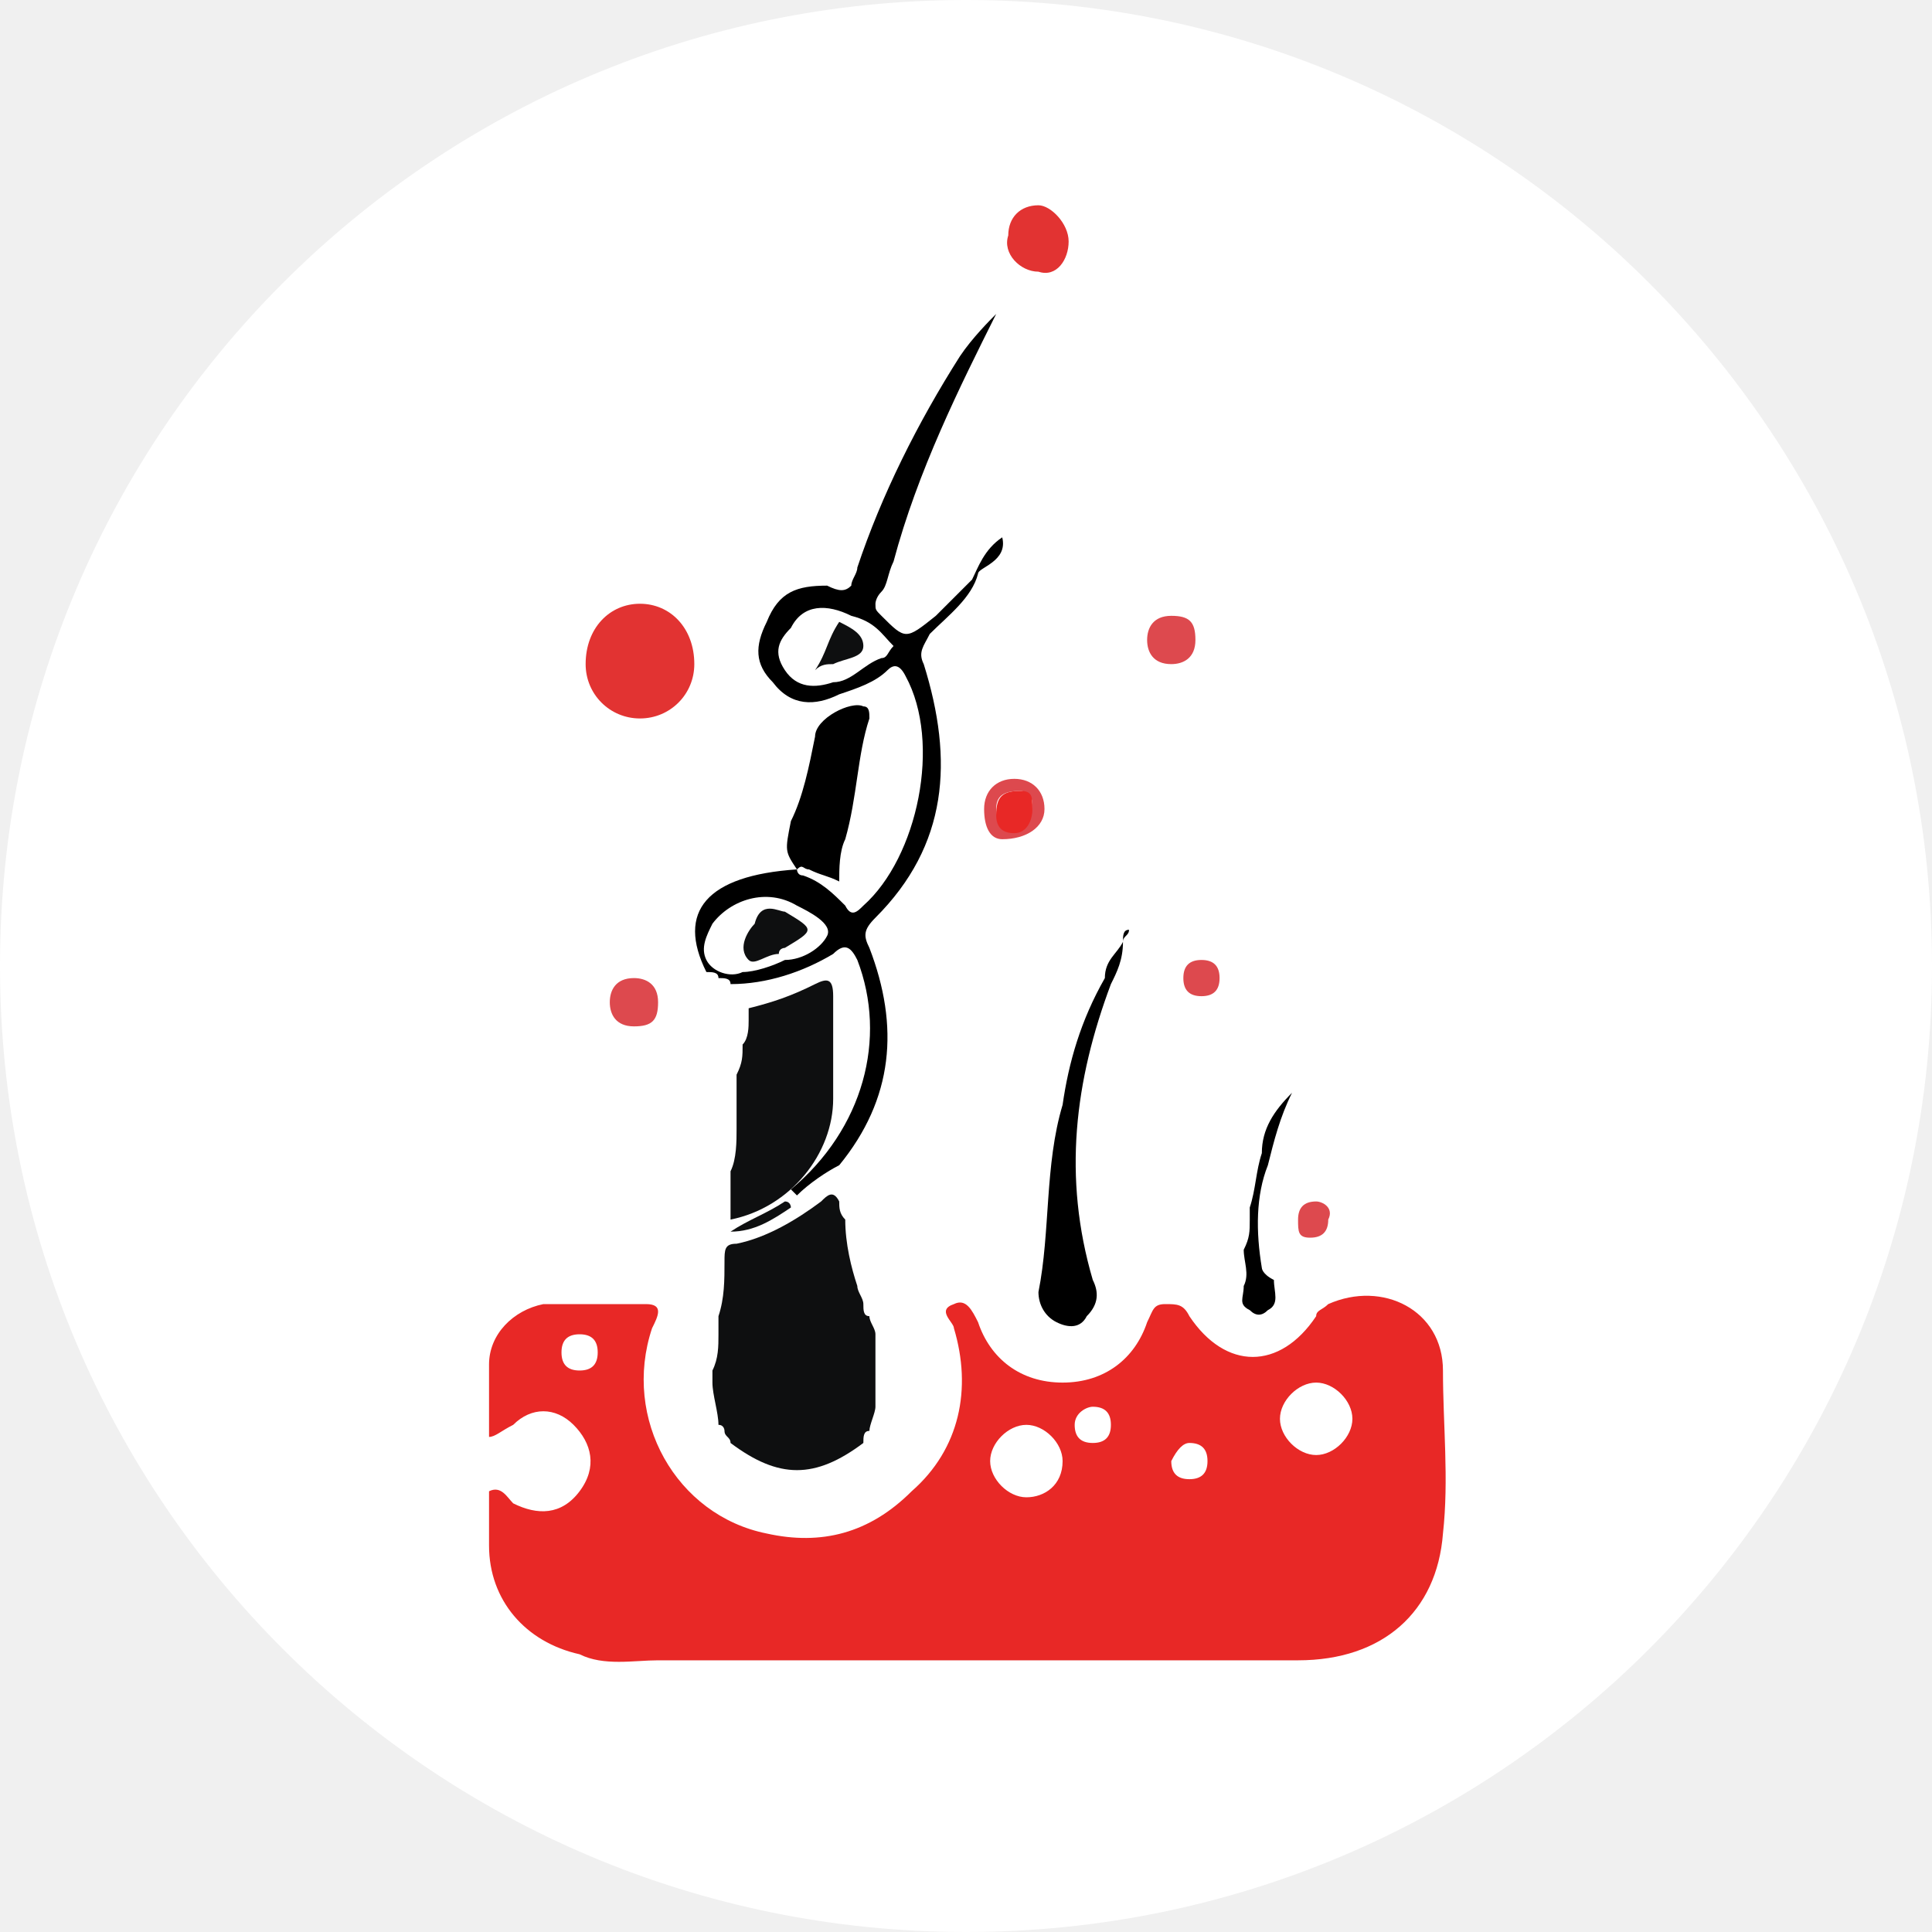
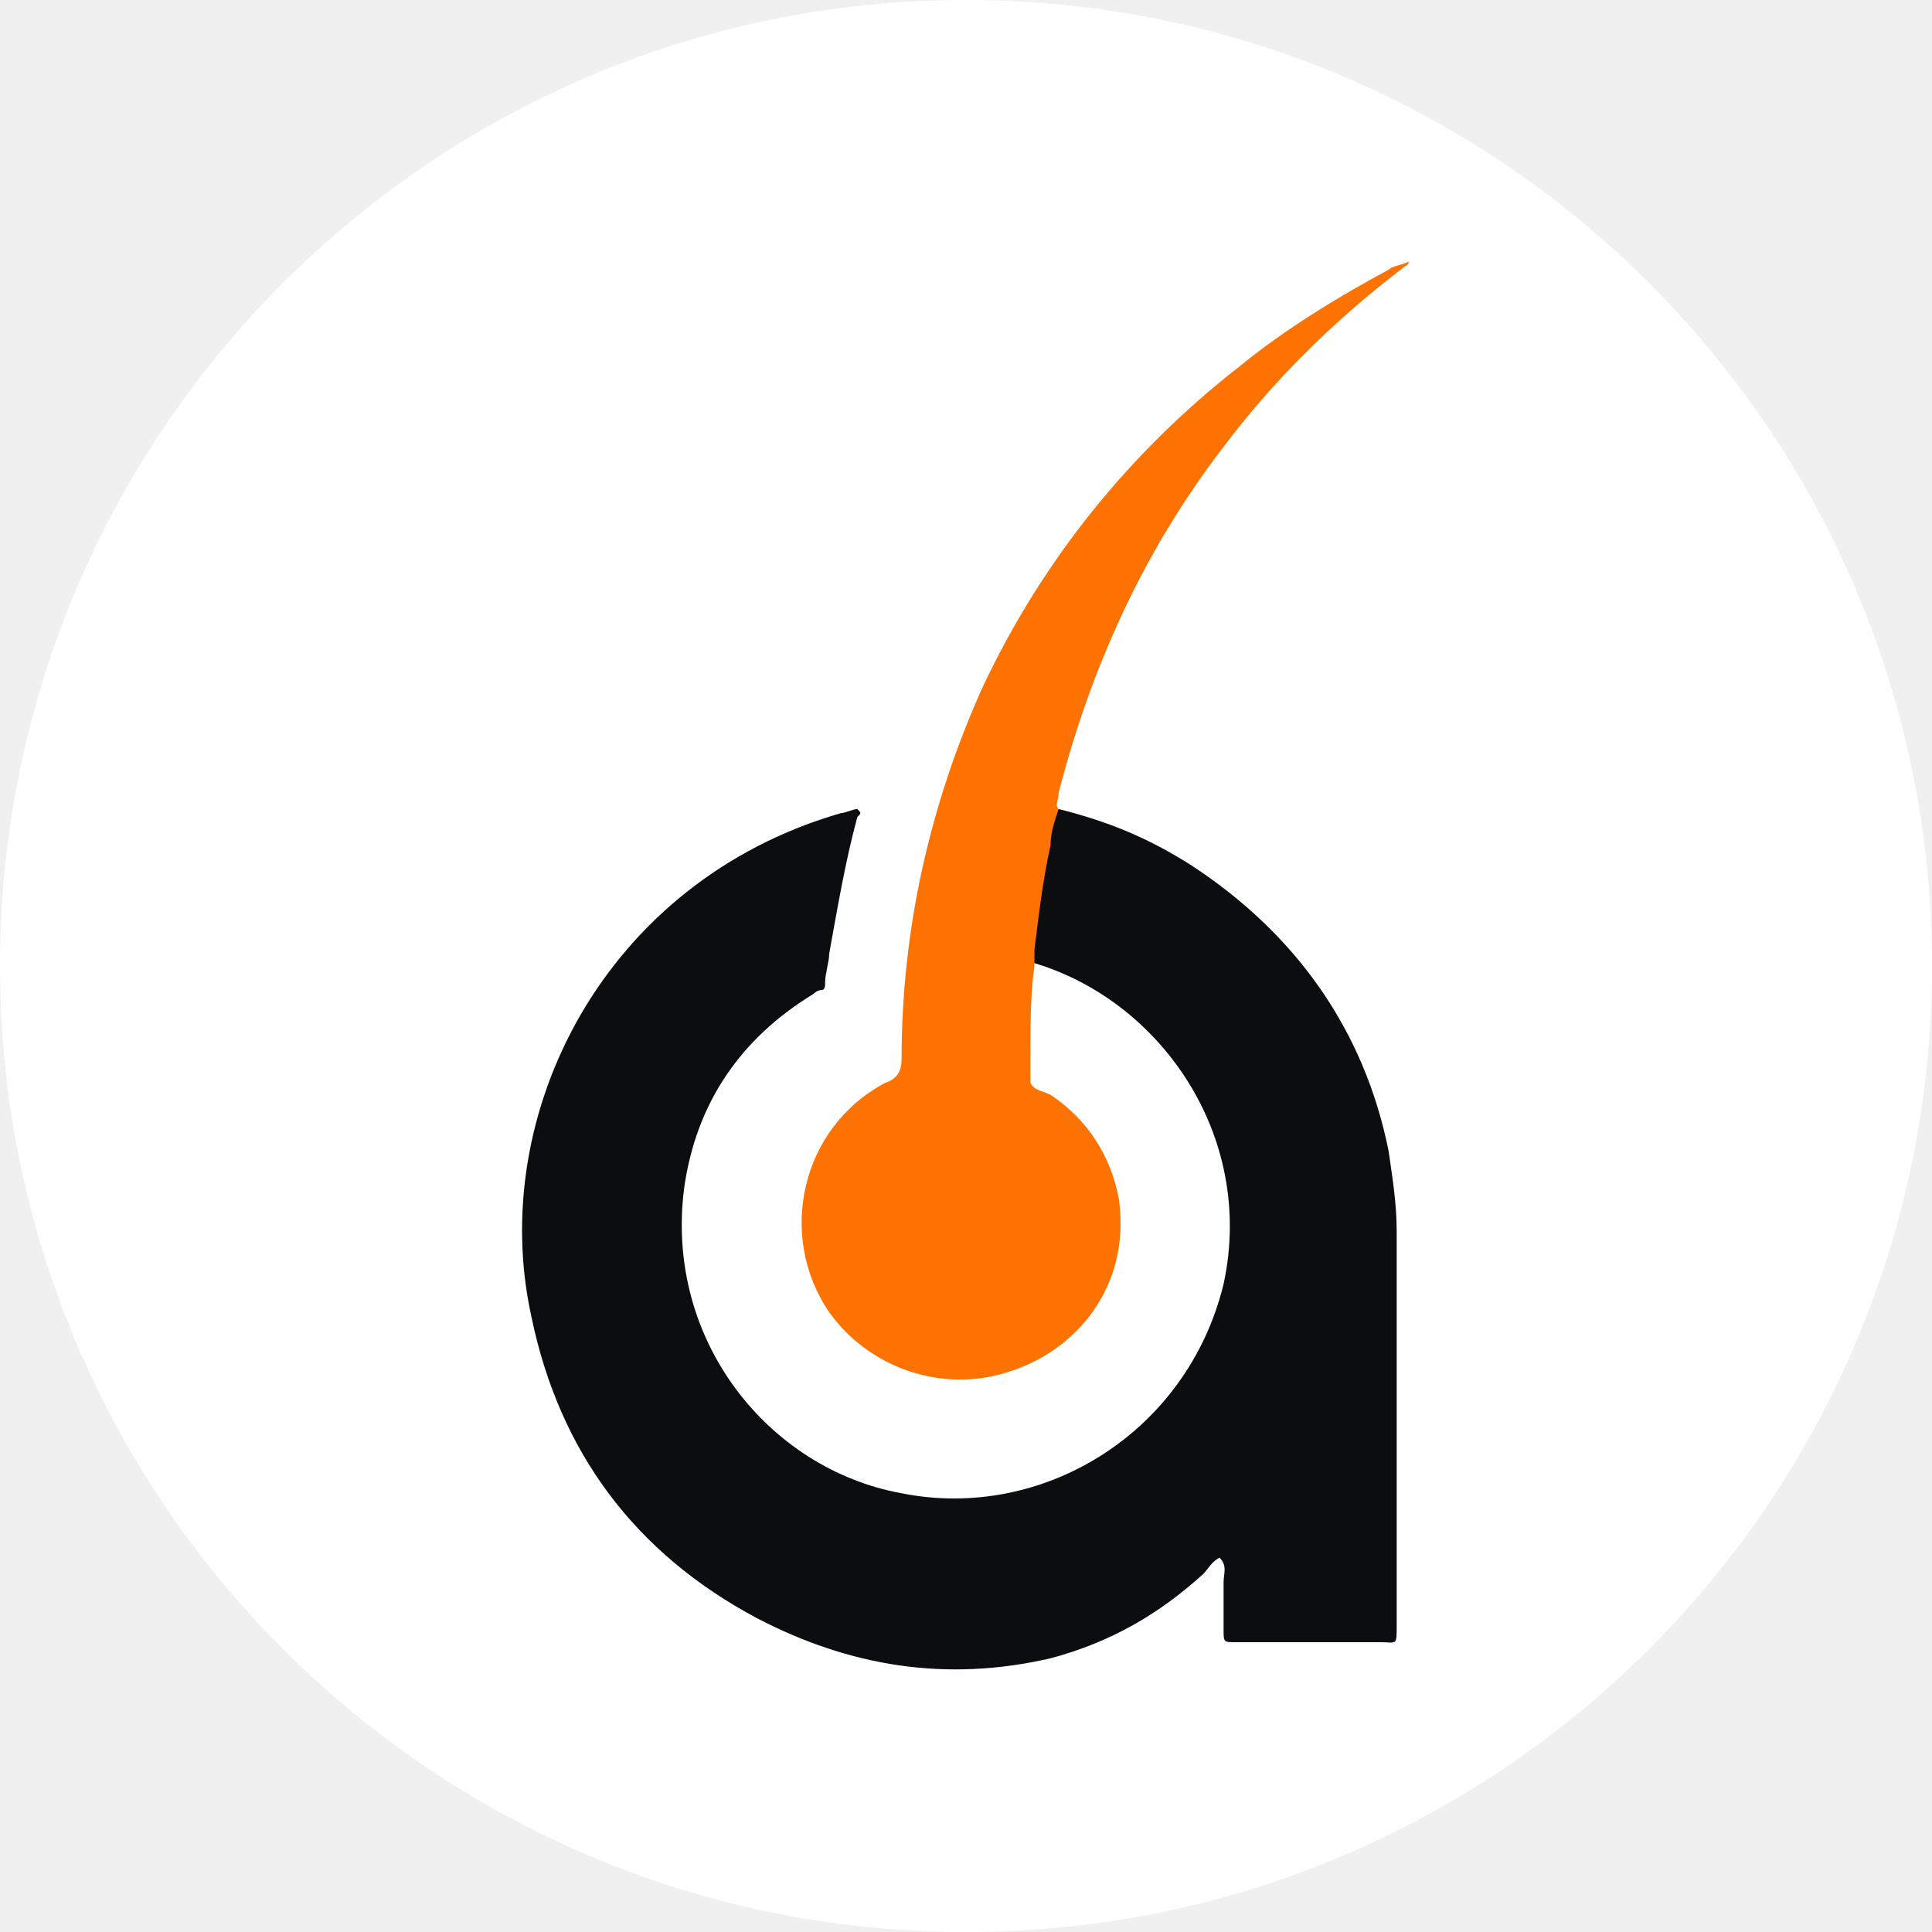
- <svg xmlns="http://www.w3.org/2000/svg" version="1.1" id="Layer_1" x="0px" y="0px" viewBox="0 0 32 32" style="enable-background:new 0 0 32 32;" xml:space="preserve">
+ <svg xmlns="http://www.w3.org/2000/svg" version="1.1" id="Layer_1" x="0px" y="0px" viewBox="0 0 48 48" style="enable-background:new 0 0 48 48;" xml:space="preserve">
  <style type="text/css">
	.st0{fill:#FFFFFF;}
- 	.st1{fill:#E82826;}
- 	.st2{fill:#0E0F10;}
- 	.st3{fill:#E23332;}
- 	.st4{fill:#DD494E;}
+ 	.st1{fill:#0C0D0F;}
+ 	.st2{fill:#FE7202;}
</style>
-   <circle class="st0" cx="16" cy="16" r="16" />
+   <circle class="st0" cx="24" cy="24" r="24" />
  <g>
    <g>
-       <path class="st1" d="M8.1,23.8c0-0.4,0-0.8,0-1.2c0-0.5,0.4-0.9,0.9-1c0.6,0,1.1,0,1.7,0c0.3,0,0.2,0.2,0.1,0.4    c-0.5,1.5,0.4,3.1,1.9,3.4c0.9,0.2,1.7,0,2.4-0.7c0.8-0.7,1-1.7,0.7-2.7c0-0.1-0.3-0.3,0-0.4c0.2-0.1,0.3,0.1,0.4,0.3    c0.2,0.6,0.7,1,1.4,1c0.7,0,1.2-0.4,1.4-1c0.1-0.2,0.1-0.3,0.3-0.3c0.2,0,0.3,0,0.4,0.2c0.6,0.9,1.5,0.9,2.1,0    c0-0.1,0.1-0.1,0.2-0.2c0.9-0.4,1.9,0.1,1.9,1.1c0,0.9,0.1,1.8,0,2.7c-0.1,1.3-1,2.1-2.4,2.1c-3.5,0-7.1,0-10.6,0    c-0.4,0-0.9,0.1-1.3-0.1c-0.9-0.2-1.5-0.9-1.5-1.8c0-0.3,0-0.6,0-0.9c0.2-0.1,0.3,0.1,0.4,0.2c0.4,0.2,0.8,0.2,1.1-0.2    c0.3-0.4,0.2-0.8-0.1-1.1c0,0,0,0,0,0c-0.3-0.3-0.7-0.3-1,0C8.3,23.7,8.2,23.8,8.1,23.8z M21.8,24.1c0.3,0,0.6-0.3,0.6-0.6    c0-0.3-0.3-0.6-0.6-0.6c-0.3,0-0.6,0.3-0.6,0.6C21.2,23.8,21.5,24.1,21.8,24.1z M17,23.6c-0.3,0-0.6,0.3-0.6,0.6    c0,0.3,0.3,0.6,0.6,0.6c0.3,0,0.6-0.2,0.6-0.6C17.6,23.9,17.3,23.6,17,23.6z M9.6,22.1c-0.2,0-0.3,0.1-0.3,0.3    c0,0.2,0.1,0.3,0.3,0.3c0.2,0,0.3-0.1,0.3-0.3C9.9,22.2,9.8,22.1,9.6,22.1z M19.4,24.2c0,0.2,0.1,0.3,0.3,0.3    c0.2,0,0.3-0.1,0.3-0.3c0-0.2-0.1-0.3-0.3-0.3C19.6,23.9,19.5,24,19.4,24.2z M18.1,23.3c-0.1,0-0.3,0.1-0.3,0.3    c0,0.2,0.1,0.3,0.3,0.3c0.2,0,0.3-0.1,0.3-0.3C18.4,23.4,18.3,23.3,18.1,23.3z" />
-       <path class="st2" d="M14.2,21.3c0,0.1,0.1,0.2,0.1,0.3c0,0.1,0,0.2,0.1,0.2c0,0.1,0.1,0.2,0.1,0.3c0,0.1,0,0.1,0,0.2    c0,0.1,0,0.2,0,0.3c0,0.2,0,0.5,0,0.7c0,0.1-0.1,0.3-0.1,0.4c-0.1,0-0.1,0.1-0.1,0.2c-0.8,0.6-1.4,0.6-2.2,0    c0-0.1-0.1-0.1-0.1-0.2c0,0,0-0.1-0.1-0.1c0-0.2-0.1-0.5-0.1-0.7c0-0.1,0-0.1,0-0.2c0.1-0.2,0.1-0.4,0.1-0.6c0-0.1,0-0.2,0-0.3    c0.1-0.3,0.1-0.6,0.1-0.9c0-0.2,0-0.3,0.2-0.3c0.5-0.1,1-0.4,1.4-0.7c0.1-0.1,0.2-0.2,0.3,0c0,0.1,0,0.2,0.1,0.3    C14,20.6,14.1,21,14.2,21.3z" />
-       <path class="st2" d="M12.2,17.8c0.1-0.2,0.1-0.3,0.1-0.5c0.1-0.1,0.1-0.3,0.1-0.4c0-0.1,0-0.2,0-0.2c0.4-0.1,0.7-0.2,1.1-0.4    c0.2-0.1,0.3-0.1,0.3,0.2c0,0.6,0,1.1,0,1.7c0,0.9-0.7,1.8-1.7,2c0-0.3,0-0.5,0-0.8c0.1-0.2,0.1-0.5,0.1-0.7c0-0.2,0-0.3,0-0.5    C12.2,18,12.2,17.9,12.2,17.8z" />
-       <path class="st3" d="M10.6,10c0.5,0,0.9,0.4,0.9,1c0,0.5-0.4,0.9-0.9,0.9c-0.5,0-0.9-0.4-0.9-0.9C9.7,10.4,10.1,10,10.6,10z" />
-       <path class="st3" d="M17.7,4c0,0.3-0.2,0.6-0.5,0.5c-0.3,0-0.6-0.3-0.5-0.6c0-0.3,0.2-0.5,0.5-0.5C17.4,3.4,17.7,3.7,17.7,4z" />
-       <path class="st4" d="M19.8,10.6c0,0.3-0.2,0.4-0.4,0.4c-0.3,0-0.4-0.2-0.4-0.4c0-0.2,0.1-0.4,0.4-0.4    C19.7,10.2,19.8,10.3,19.8,10.6z" />
-       <path class="st4" d="M10.5,17c-0.3,0-0.4-0.2-0.4-0.4c0-0.2,0.1-0.4,0.4-0.4c0.2,0,0.4,0.1,0.4,0.4C10.9,16.9,10.8,17,10.5,17z" />
-       <path class="st4" d="M16.6,13.9c-0.2,0-0.3-0.2-0.3-0.5c0-0.3,0.2-0.5,0.5-0.5c0.3,0,0.5,0.2,0.5,0.5C17.3,13.7,17,13.9,16.6,13.9    z M16.9,13.1c-0.3,0-0.4,0.1-0.4,0.3c0,0.2,0.1,0.3,0.3,0.3c0.2,0,0.3-0.2,0.3-0.4C17.1,13.2,17,13.1,16.9,13.1z" />
-       <path class="st4" d="M20.2,16.2c0,0.2-0.1,0.3-0.3,0.3c-0.2,0-0.3-0.1-0.3-0.3c0-0.2,0.1-0.3,0.3-0.3C20.1,15.9,20.2,16,20.2,16.2    z" />
-       <path class="st4" d="M21.8,19.9c0.1,0,0.3,0.1,0.2,0.3c0,0.2-0.1,0.3-0.3,0.3c-0.2,0-0.2-0.1-0.2-0.3C21.5,20,21.6,19.9,21.8,19.9    z" />
-       <g>
-         <path d="M18.6,15.6C18.6,15.6,18.6,15.6,18.6,15.6c0-0.1,0.1-0.1,0.1-0.2C18.6,15.4,18.6,15.5,18.6,15.6z" />
-         <path d="M18.6,15.6c-0.1,0.2-0.3,0.3-0.3,0.6c-0.4,0.7-0.6,1.4-0.7,2.1c-0.3,1-0.2,2.1-0.4,3.1c0,0.2,0.1,0.4,0.3,0.5     c0.2,0.1,0.4,0.1,0.5-0.1c0.2-0.2,0.2-0.4,0.1-0.6c-0.5-1.7-0.3-3.3,0.3-4.9C18.5,16.1,18.6,15.9,18.6,15.6z" />
-       </g>
-       <path d="M16.6,8.9c-0.3,0.2-0.4,0.5-0.5,0.7c0,0,0,0,0,0c-0.2,0.2-0.4,0.4-0.6,0.6c-0.5,0.4-0.5,0.4-0.9,0    c-0.1-0.1-0.1-0.1-0.1-0.2c0,0,0-0.1,0.1-0.2c0.1-0.1,0.1-0.3,0.2-0.5c0.4-1.5,1.1-2.9,1.7-4.1c-0.1,0.1-0.4,0.4-0.6,0.7    c-0.7,1.1-1.3,2.3-1.7,3.5c0,0.1-0.1,0.2-0.1,0.3c0,0,0,0,0,0c-0.1,0.1-0.2,0.1-0.4,0c-0.5,0-0.8,0.1-1,0.6    c-0.2,0.4-0.2,0.7,0.1,1c0.3,0.4,0.7,0.4,1.1,0.2c0.3-0.1,0.6-0.2,0.8-0.4c0.1-0.1,0.2-0.1,0.3,0.1c0.6,1.1,0.2,3-0.7,3.8    c-0.1,0.1-0.2,0.2-0.3,0c-0.2-0.2-0.4-0.4-0.7-0.5c-0.1,0-0.1-0.1-0.1-0.1c0.1-0.1,0.1,0,0.2,0c0.2,0.1,0.3,0.1,0.5,0.2    c0-0.2,0-0.5,0.1-0.7c0.2-0.7,0.2-1.4,0.4-2c0-0.1,0-0.2-0.1-0.2c-0.2-0.1-0.8,0.2-0.8,0.5c-0.1,0.5-0.2,1-0.4,1.4    c-0.1,0.5-0.1,0.5,0.1,0.8c-1.5,0.1-2,0.7-1.5,1.7c0.1,0,0.2,0,0.2,0.1c0.1,0,0.2,0,0.2,0.1c0.6,0,1.2-0.2,1.7-0.5    c0.2-0.2,0.3-0.1,0.4,0.1c0.5,1.3,0.1,2.8-1.1,3.8l0.1,0.1c0.2-0.2,0.5-0.4,0.7-0.5c0.9-1.1,1-2.3,0.5-3.6    c-0.1-0.2-0.1-0.3,0.1-0.5c1.2-1.2,1.3-2.6,0.8-4.2c-0.1-0.2,0-0.3,0.1-0.5c0.3-0.3,0.7-0.6,0.8-1c0,0,0,0,0,0    C16.2,9.4,16.7,9.3,16.6,8.9z M14.6,10.9c-0.3,0.1-0.5,0.4-0.8,0.4c-0.3,0.1-0.6,0.1-0.8-0.2c-0.2-0.3-0.1-0.5,0.1-0.7    c0.2-0.4,0.6-0.4,1-0.2c0.4,0.1,0.5,0.3,0.7,0.5C14.7,10.8,14.7,10.9,14.6,10.9z M13,15.9c-0.2,0.1-0.5,0.2-0.7,0.2    c-0.2,0.1-0.5,0-0.6-0.2c-0.1-0.2,0-0.4,0.1-0.6c0.3-0.4,0.9-0.6,1.4-0.3c0,0,0,0,0,0c0.2,0.1,0.6,0.3,0.5,0.5    C13.6,15.7,13.3,15.9,13,15.9z" />
-       <path d="M20.9,21C20.9,21,20.9,20.9,20.9,21C20.9,20.9,20.9,20.9,20.9,21c-0.1-0.6-0.1-1.2,0.1-1.7c0.1-0.4,0.2-0.8,0.4-1.2    c-0.3,0.3-0.5,0.6-0.5,1c-0.1,0.3-0.1,0.6-0.2,0.9c0,0.1,0,0.1,0,0.2c0,0.2,0,0.3-0.1,0.5c0,0.2,0.1,0.4,0,0.6    c0,0.2-0.1,0.3,0.1,0.4c0.1,0.1,0.2,0.1,0.3,0c0.2-0.1,0.1-0.3,0.1-0.5C20.9,21.1,20.9,21,20.9,21z" />
-       <path class="st2" d="M13.1,20c-0.3,0.2-0.6,0.4-1,0.4c0.3-0.2,0.6-0.3,0.9-0.5C13.1,19.9,13.1,20,13.1,20z" />
-       <path class="st1" d="M16.9,13.1c0.2,0,0.2,0.1,0.2,0.3c0,0.2-0.1,0.4-0.3,0.4c-0.2,0-0.3-0.1-0.3-0.3    C16.5,13.2,16.6,13.1,16.9,13.1z" />
-       <path class="st2" d="M13.9,10.3c0.2,0.1,0.4,0.2,0.4,0.4c0,0.2-0.3,0.2-0.5,0.3c-0.1,0-0.2,0-0.3,0.1    C13.7,10.8,13.7,10.6,13.9,10.3z" />
-       <path class="st2" d="M13,15.1C13.1,15.1,13.1,15.1,13,15.1c0.5,0.3,0.5,0.3,0,0.6c0,0-0.1,0-0.1,0.1c-0.2,0-0.4,0.2-0.5,0.1    c-0.2-0.2,0-0.5,0.1-0.6C12.6,14.9,12.9,15.1,13,15.1z" />
+       <path class="st1" d="M26.3,20.1c1.2,0.3,2.2,0.7,3.3,1.4c2.6,1.7,4.3,4.1,4.9,7.1c0.1,0.7,0.2,1.3,0.2,2c0,3.3,0,6.6,0,9.8    c0,0.5,0,0.4-0.4,0.4c-1.1,0-2.3,0-3.4,0c-0.1,0-0.1,0-0.2,0c-0.3,0-0.3,0-0.3-0.3c0-0.3,0-0.7,0-1c0-0.1,0-0.2,0-0.2    c0-0.2,0.1-0.4-0.1-0.6c-0.2,0.1-0.3,0.3-0.4,0.4c-1.1,1-2.3,1.7-3.8,2.1c-2.6,0.6-5,0.2-7.3-1c-3-1.6-4.9-4.1-5.6-7.5    c-1.1-5,1.8-10.8,7.7-12.5c0.1,0,0.3-0.1,0.4-0.1c0.1,0.1,0.1,0.1,0,0.2c-0.3,1.1-0.5,2.3-0.7,3.4c0,0.2-0.1,0.5-0.1,0.7    c0,0.1,0,0.2-0.1,0.2c-0.1,0-0.2,0.1-0.2,0.1c-1.8,1.1-2.9,2.7-3.2,4.8c-0.5,3.8,2.1,7,5.4,7.6c3.5,0.7,7.1-1.5,8-5.2    c0.8-3.7-1.6-7.1-4.8-8c0-0.1,0-0.3,0-0.4c0.1-0.9,0.2-1.8,0.4-2.6C26.1,20.7,26.1,20.4,26.3,20.1z" />
+       <path class="st2" d="M26.3,20.1c-0.1,0.3-0.2,0.6-0.2,0.9c-0.2,0.9-0.3,1.8-0.4,2.6c0,0.1,0,0.3,0,0.4c-0.1,0.7-0.1,1.5-0.1,2.2    c0,0,0,0.1,0,0.1c0,0.2,0,0.5,0,0.6c0.1,0.2,0.3,0.2,0.5,0.3c0.9,0.6,1.5,1.5,1.7,2.6c0.3,2.2-1.1,3.8-2.8,4.3    c-1.6,0.5-3.4-0.1-4.4-1.5c-1.3-1.9-0.7-4.6,1.4-5.7c0.3-0.1,0.4-0.3,0.4-0.6c0-3.2,0.7-6.3,2-9.2c1.5-3.2,3.7-5.9,6.4-8    c1.1-0.9,2.4-1.7,3.7-2.4c0.1-0.1,0.3-0.1,0.5-0.2c0,0.1-0.1,0.1-0.2,0.2c-1.7,1.3-3.2,2.8-4.4,4.4c-2,2.6-3.3,5.5-4.1,8.6    C26.3,19.9,26.2,20,26.3,20.1z" />
    </g>
  </g>
</svg>
